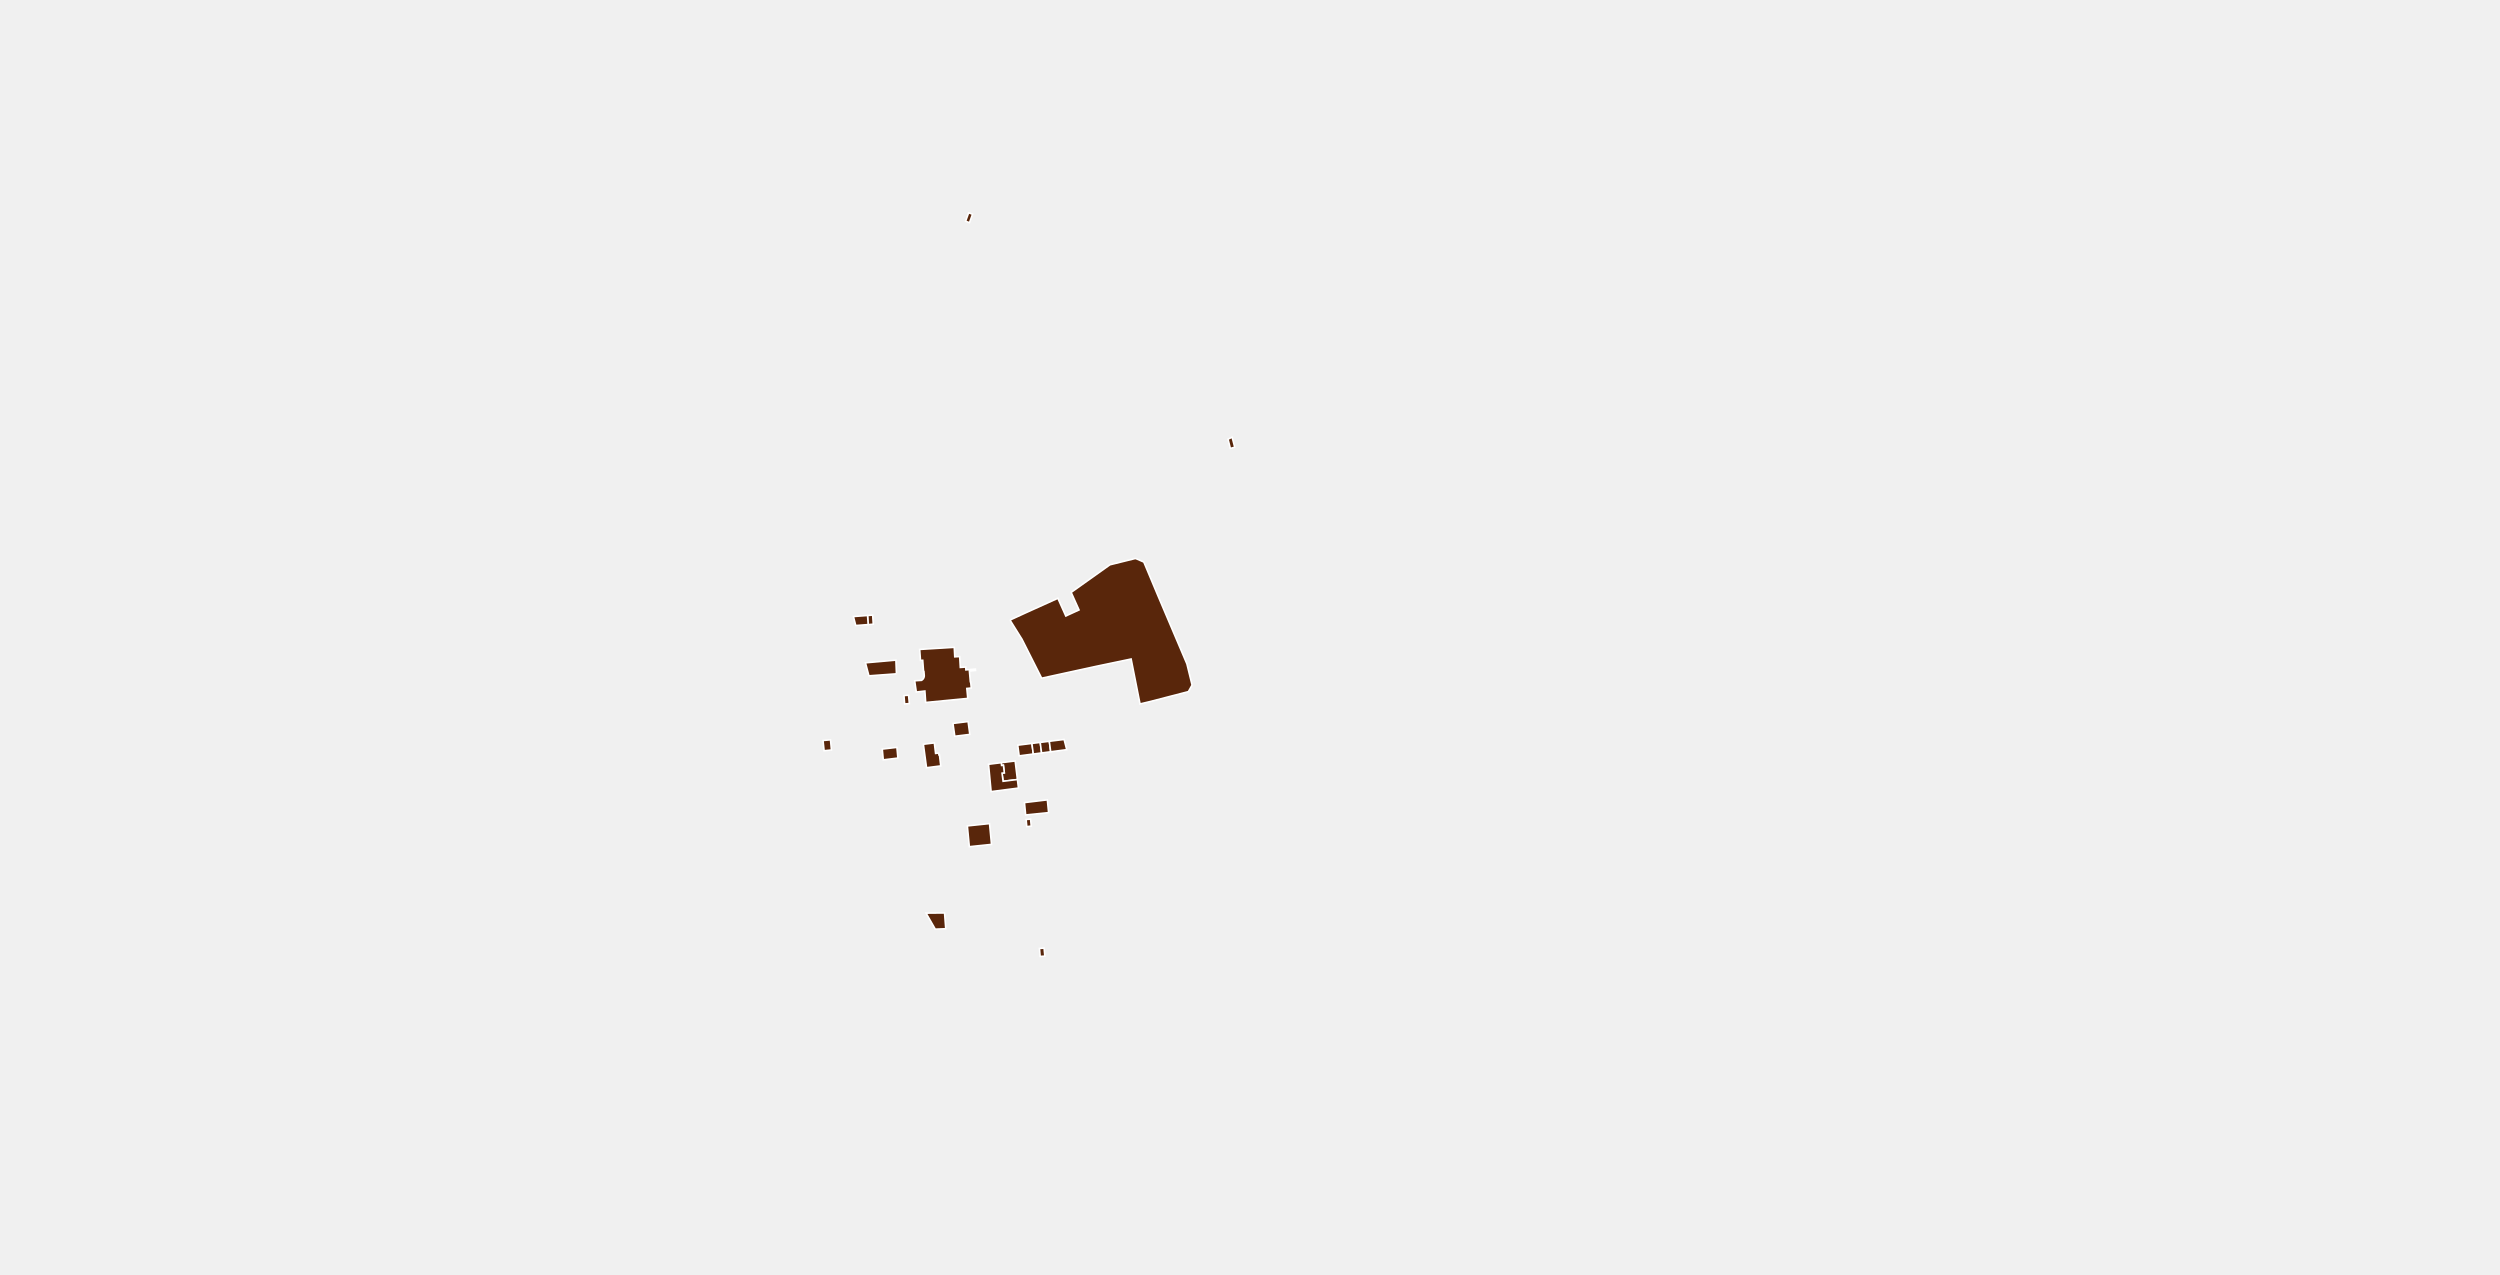
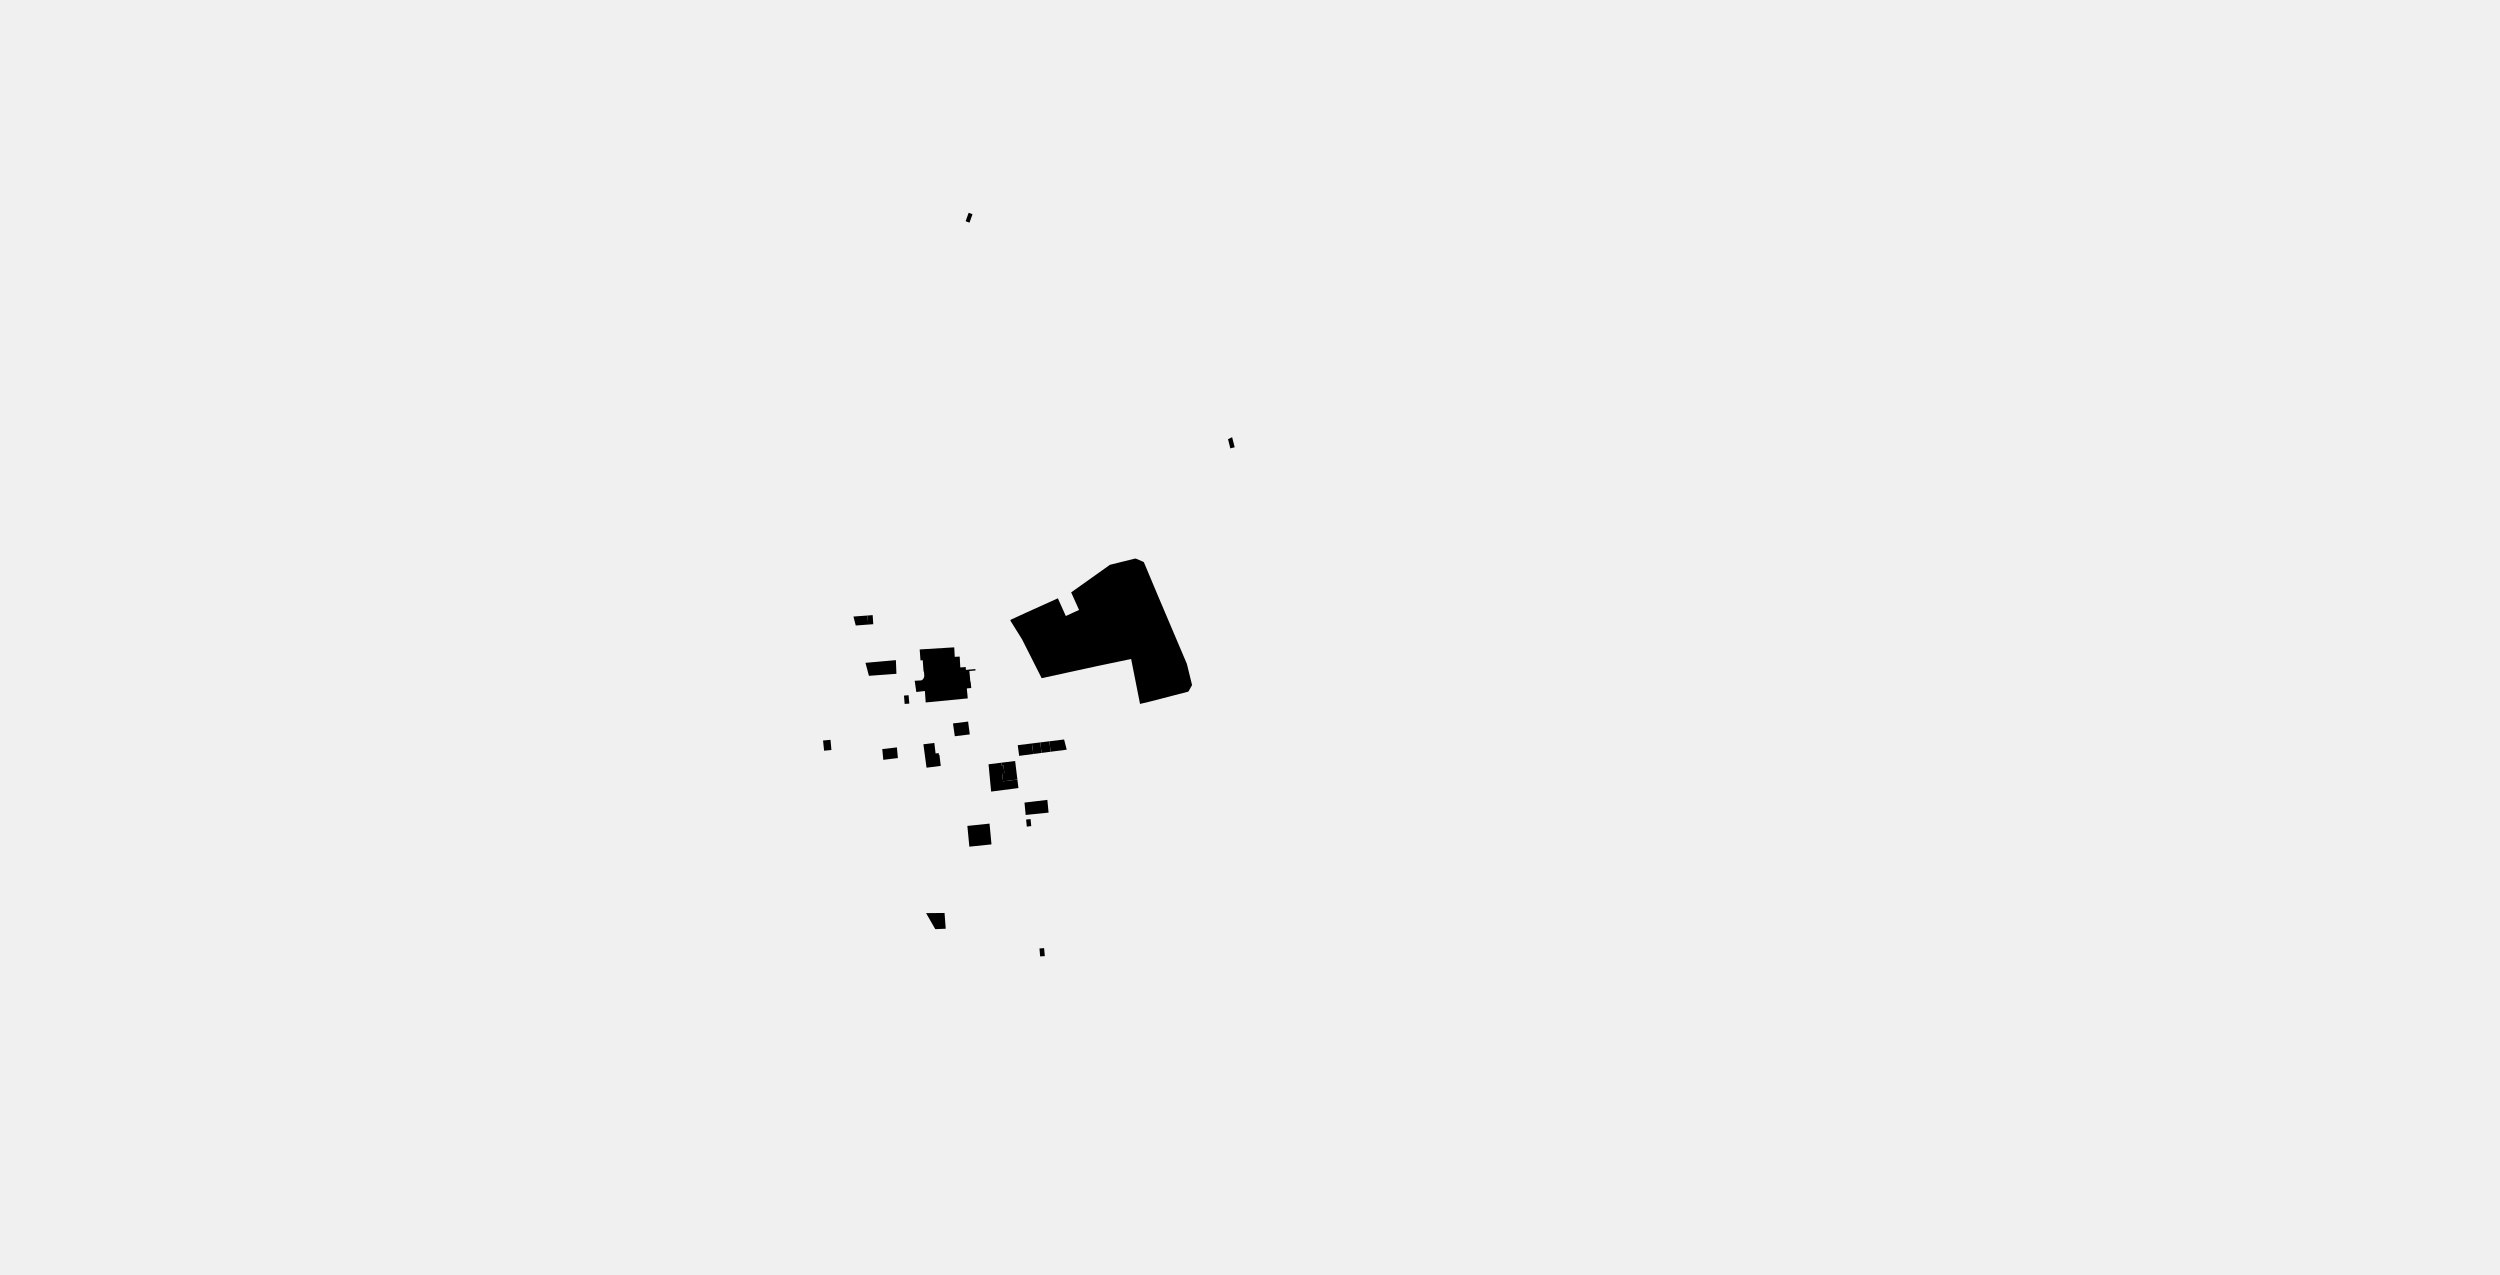
<svg xmlns="http://www.w3.org/2000/svg" viewBox="142.92 33.879 314.159 160.218">
  <g>
-     <path fill="#59260b" stroke="white" stroke-width="0.2" d="M272.51,137.688L271.952,137.756L271.865,136.865L271.865,136.865L272.424,136.808L272.424,136.808Z" />
-     <path fill="#59260b" stroke="white" stroke-width="0.2" d="M298.078,90.082L297.529,90.226L297.529,90.226L297.238,89.072L297.595,88.896L297.753,88.818L298.078,90.082Z" />
-     <path fill="#59260b" stroke="white" stroke-width="0.2" />
-     <path fill="#59260b" stroke="white" stroke-width="0.2" d="M265.131,60.799L264.75,61.858L264.263,61.677L264.644,60.619L264.645,60.619L265.131,60.799Z" />
-     <path fill="#59260b" stroke="white" stroke-width="0.2" />
-     <path fill="#59260b" stroke="white" stroke-width="0.2" d="M252.657,112.319L252.014,112.366L252.014,112.366L251.939,111.225L252.318,111.197L252.582,111.178L252.657,112.319Z" />
-     <path fill="#59260b" stroke="white" stroke-width="0.2" d="M257.191,122.296L256.603,122.337L256.602,122.337L256.516,121.289L257.092,121.239L257.191,122.295Z" />
-     <path fill="#59260b" stroke="white" stroke-width="0.2" d="M247.4,128.126L246.479,128.218L246.479,128.218L246.358,127.037L246.347,126.935L247.284,126.848L247.284,126.848L247.284,126.848Z" />
-     <path fill="#59260b" stroke="white" stroke-width="0.2" d="M252.014,112.366L250.456,112.481L250.456,112.481L250.166,111.356L250.166,111.356L251.429,111.263L251.939,111.225L252.014,112.366Z" />
-     <path fill="#59260b" stroke="white" stroke-width="0.2" d="M270.486,129.507L270.77,131.837L270.77,131.837L268.971,132.06L268.838,131.034L269.127,130.998L269.01,130.04L268.782,130.069L268.74,129.724L268.74,129.724L270.486,129.507L270.486,129.507Z" />
-     <path fill="#59260b" stroke="white" stroke-width="0.2" d="M255.752,129.139L253.916,129.363L253.916,129.363L253.791,128.013L253.791,128.013L255.628,127.798L255.628,127.798L255.752,129.138Z" />
-     <path fill="#59260b" stroke="white" stroke-width="0.2" d="M274.216,154.029L273.628,154.066L273.544,153.065L273.544,153.065L274.124,153.023L274.124,153.023Z" />
-     <path fill="#59260b" stroke="white" stroke-width="0.2" d="M255.512,117.114L255.555,118.202L255.555,118.203L255.555,118.203L255.568,118.552L255.569,118.552L255.547,118.554L254.932,118.599L254.425,118.636L254.083,118.661L253.763,118.684L252.111,118.805L251.679,117.172L251.679,117.172L252.882,117.066L253.847,116.981L254.421,116.93L255.032,116.876L255.501,116.835Z" />
-     <path fill="#59260b" stroke="white" stroke-width="0.2" />
-     <path fill="#59260b" stroke="white" stroke-width="0.2" d="M264.394,126.214L262.904,126.398L262.904,126.397L262.707,125.018L262.677,124.789L264.579,124.552L264.604,124.782L264.713,125.603L264.788,126.166L264.788,126.166L264.788,126.166L264.606,126.188L264.577,126.192Z" />
-     <path fill="#59260b" stroke="white" stroke-width="0.2" d="M272.77,128.63L270.991,128.862L270.991,128.862L270.813,127.522L270.813,127.521L272.593,127.302L272.593,127.302L272.77,128.63Z" />
-     <path fill="#59260b" stroke="white" stroke-width="0.2" d="M273.811,128.495L272.77,128.63L272.77,128.63L272.593,127.302L272.593,127.302L273.635,127.174L273.636,127.174L273.811,128.495Z" />
-     <path fill="#59260b" stroke="white" stroke-width="0.2" d="M274.954,128.346L273.811,128.495L273.811,128.495L273.636,127.174L273.635,127.174L274.78,127.033L274.78,127.033L274.954,128.346Z" />
-     <path fill="#59260b" stroke="white" stroke-width="0.2" d="M276.968,128.084L274.954,128.346L274.954,128.346L274.78,127.033L274.78,127.033L276.638,126.805L276.638,126.805L276.638,126.805Z" />
-     <path fill="#59260b" stroke="white" stroke-width="0.2" />
-     <path fill="#59260b" stroke="white" stroke-width="0.2" d="M262.833,115.226L262.898,116.418L263.43,116.393L263.519,116.389L263.595,117.753L264.276,117.702L264.296,118.061L265.489,117.956L265.489,117.956L265.489,117.956L265.505,118.132L265.505,118.132L264.737,118.203L264.855,119.543L264.895,119.539L264.972,120.337L264.413,120.391L264.533,121.642L264.533,121.642L259.246,122.153L259.246,122.153L259.214,121.695L259.182,121.231L259.145,120.714L258.067,120.838L257.886,119.585L257.886,119.585L257.862,119.428L257.862,119.428L258.719,119.376L258.816,119.311L258.9,119.23L258.969,119.136L259.021,119.031L259.054,118.919L259.063,118.856L259.067,118.762L259.027,118.272L258.978,118.274L258.976,118.239L258.925,117.548L258.925,117.547L258.874,116.851L258.591,116.866L258.578,116.681L258.491,115.489L258.491,115.489L262.833,115.226Z" />
-     <path fill="#59260b" stroke="white" stroke-width="0.2" />
-     <path fill="#59260b" stroke="white" stroke-width="0.2" d="M261.763,150.586L260.451,150.64L260.451,150.64L259.295,148.626L259.295,148.626L261.615,148.605L261.615,148.605L261.763,150.586Z" />
-     <path fill="#59260b" stroke="white" stroke-width="0.2" d="M274.689,135.996L271.809,136.289L271.809,136.289L271.659,134.737L271.659,134.737L272.881,134.591L274.533,134.394L274.689,135.996Z" />
-     <path fill="#59260b" stroke="white" stroke-width="0.2" />
-     <path fill="#59260b" stroke="white" stroke-width="0.2" d="M260.331,127.239L260.488,128.559L260.876,128.511L260.877,128.511L260.877,128.512L260.905,128.741L260.905,128.741L260.939,128.737L260.973,128.733L260.973,128.733L261.139,130.124L261.139,130.124L259.352,130.351L259.352,130.351L259.134,128.725L258.957,127.408L258.957,127.407L260.331,127.238Z" />
-     <path fill="#59260b" stroke="white" stroke-width="0.2" />
-     <path fill="#59260b" stroke="white" stroke-width="0.2" d="M268.74,129.724L268.782,130.069L269.01,130.04L269.127,130.998L268.838,131.034L268.971,132.06L270.77,131.837L270.77,131.837L270.77,131.837L270.901,132.909L270.901,132.909L267.468,133.353L267.144,129.922L267.144,129.922L268.74,129.724Z" />
-     <path fill="#59260b" stroke="white" stroke-width="0.2" d="M288.367,108.59L292.068,117.307L292.068,117.307L292.708,119.917L292.709,119.926L292.71,119.937L292.71,119.949L292.709,119.96L292.707,119.972L292.705,119.983L292.701,119.994L292.697,120.005L292.692,120.016L292.288,120.736L292.288,120.736L292.281,120.746L292.274,120.756L292.267,120.764L292.259,120.772L292.25,120.78L292.24,120.786L292.23,120.792L292.22,120.797L292.209,120.802L292.198,120.805L287.461,122.033L286.18,122.338L286.18,122.337L285.982,121.336L285.78,120.314L285.556,119.182L285.348,118.135L285.062,116.69L283.563,117.004L282.536,117.218L281.993,117.332L281.193,117.499L281.193,117.499L280.742,117.594L280.741,117.594L279.406,117.885L278.355,118.113L277.671,118.263L277.051,118.397L275.669,118.699L273.819,119.102L271.345,114.201L271.344,114.201L269.91,111.908L269.91,111.908L269.906,111.901L269.901,111.892L269.898,111.882L269.895,111.873L269.893,111.862L269.892,111.852L269.893,111.842L269.894,111.832L269.895,111.822L269.898,111.812L269.902,111.802L269.907,111.793L269.912,111.785L269.918,111.776L269.925,111.769L269.932,111.762L269.94,111.756L269.949,111.75L269.958,111.745L271.803,110.896L275.855,109.064L275.855,109.064L276.853,111.29L278.516,110.526L277.522,108.311L277.522,108.311L277.547,108.299L277.572,108.288L282.399,104.854L285.53,104.078L285.533,104.077L285.549,104.074L285.565,104.073L285.581,104.072L285.597,104.072L285.613,104.073L285.63,104.075L285.645,104.077L285.661,104.081L285.677,104.086L285.692,104.091L286.608,104.487L286.609,104.488L286.617,104.492L286.617,104.492L286.626,104.498L286.627,104.498L286.636,104.505L286.636,104.505L286.644,104.513L286.644,104.513L286.652,104.522L286.66,104.531L286.666,104.54L286.672,104.55L286.677,104.561L288.367,108.59Z" />
-     <path fill="#59260b" stroke="white" stroke-width="0.2" d="M267.514,139.987L267.514,139.987L264.73,140.276L264.483,137.667L264.483,137.667L267.268,137.376L267.268,137.376L267.268,137.376Z" />
+     <path d="M272.51,137.688L271.952,137.756L271.865,136.865L271.865,136.865L272.424,136.808L272.424,136.808Z" />
+     <path d="M298.078,90.082L297.529,90.226L297.529,90.226L297.238,89.072L297.595,88.896L297.753,88.818L298.078,90.082Z" />
+     <path d="M265.131,60.799L264.75,61.858L264.263,61.677L264.644,60.619L264.645,60.619L265.131,60.799Z" />
+     <path d="M252.657,112.319L252.014,112.366L252.014,112.366L251.939,111.225L252.318,111.197L252.582,111.178L252.657,112.319Z" />
+     <path d="M257.191,122.296L256.603,122.337L256.602,122.337L256.516,121.289L257.092,121.239L257.191,122.295Z" />
+     <path d="M247.4,128.126L246.479,128.218L246.479,128.218L246.358,127.037L246.347,126.935L247.284,126.848L247.284,126.848L247.284,126.848Z" />
+     <path d="M252.014,112.366L250.456,112.481L250.456,112.481L250.166,111.356L250.166,111.356L251.429,111.263L251.939,111.225L252.014,112.366Z" />
+     <path d="M270.486,129.507L270.77,131.837L270.77,131.837L268.971,132.06L268.838,131.034L269.127,130.998L269.01,130.04L268.782,130.069L268.74,129.724L268.74,129.724L270.486,129.507L270.486,129.507Z" />
+     <path d="M255.752,129.139L253.916,129.363L253.916,129.363L253.791,128.013L253.791,128.013L255.628,127.798L255.628,127.798L255.752,129.138Z" />
+     <path d="M274.216,154.029L273.628,154.066L273.544,153.065L273.544,153.065L274.124,153.023L274.124,153.023Z" />
+     <path d="M255.512,117.114L255.555,118.202L255.555,118.203L255.555,118.203L255.568,118.552L255.569,118.552L255.547,118.554L254.932,118.599L254.425,118.636L254.083,118.661L253.763,118.684L252.111,118.805L251.679,117.172L251.679,117.172L252.882,117.066L253.847,116.981L254.421,116.93L255.032,116.876L255.501,116.835Z" />
+     <path d="M264.394,126.214L262.904,126.398L262.904,126.397L262.707,125.018L262.677,124.789L264.579,124.552L264.604,124.782L264.713,125.603L264.788,126.166L264.788,126.166L264.788,126.166L264.606,126.188L264.577,126.192Z" />
+     <path d="M272.77,128.63L270.991,128.862L270.991,128.862L270.813,127.522L270.813,127.521L272.593,127.302L272.593,127.302L272.77,128.63Z" />
+     <path d="M273.811,128.495L272.77,128.63L272.77,128.63L272.593,127.302L272.593,127.302L273.635,127.174L273.636,127.174L273.811,128.495Z" />
+     <path d="M274.954,128.346L273.811,128.495L273.811,128.495L273.636,127.174L273.635,127.174L274.78,127.033L274.78,127.033L274.954,128.346Z" />
+     <path d="M276.968,128.084L274.954,128.346L274.954,128.346L274.78,127.033L274.78,127.033L276.638,126.805L276.638,126.805L276.638,126.805Z" />
+     <path d="M262.833,115.226L262.898,116.418L263.43,116.393L263.519,116.389L263.595,117.753L264.276,117.702L264.296,118.061L265.489,117.956L265.489,117.956L265.489,117.956L265.505,118.132L265.505,118.132L264.737,118.203L264.855,119.543L264.895,119.539L264.972,120.337L264.413,120.391L264.533,121.642L264.533,121.642L259.246,122.153L259.246,122.153L259.214,121.695L259.182,121.231L259.145,120.714L258.067,120.838L257.886,119.585L257.886,119.585L257.862,119.428L257.862,119.428L258.719,119.376L258.816,119.311L258.9,119.23L258.969,119.136L259.021,119.031L259.054,118.919L259.063,118.856L259.067,118.762L259.027,118.272L258.978,118.274L258.976,118.239L258.925,117.548L258.925,117.547L258.874,116.851L258.591,116.866L258.578,116.681L258.491,115.489L258.491,115.489L262.833,115.226Z" />
+     <path d="M261.763,150.586L260.451,150.64L260.451,150.64L259.295,148.626L259.295,148.626L261.615,148.605L261.615,148.605L261.763,150.586Z" />
+     <path d="M274.689,135.996L271.809,136.289L271.809,136.289L271.659,134.737L271.659,134.737L272.881,134.591L274.533,134.394L274.689,135.996Z" />
+     <path d="M260.331,127.239L260.488,128.559L260.876,128.511L260.877,128.511L260.877,128.512L260.905,128.741L260.905,128.741L260.939,128.737L260.973,128.733L260.973,128.733L261.139,130.124L261.139,130.124L259.352,130.351L259.352,130.351L259.134,128.725L258.957,127.408L258.957,127.407L260.331,127.238Z" />
+     <path d="M268.74,129.724L268.782,130.069L269.01,130.04L269.127,130.998L268.838,131.034L268.971,132.06L270.77,131.837L270.77,131.837L270.77,131.837L270.901,132.909L270.901,132.909L267.468,133.353L267.144,129.922L267.144,129.922L268.74,129.724Z" />
+     <path d="M288.367,108.59L292.068,117.307L292.068,117.307L292.708,119.917L292.709,119.926L292.71,119.937L292.71,119.949L292.709,119.96L292.707,119.972L292.705,119.983L292.701,119.994L292.697,120.005L292.692,120.016L292.288,120.736L292.288,120.736L292.281,120.746L292.274,120.756L292.267,120.764L292.259,120.772L292.25,120.78L292.24,120.786L292.23,120.792L292.22,120.797L292.209,120.802L292.198,120.805L287.461,122.033L286.18,122.338L286.18,122.337L285.982,121.336L285.78,120.314L285.556,119.182L285.348,118.135L285.062,116.69L283.563,117.004L282.536,117.218L281.993,117.332L281.193,117.499L281.193,117.499L280.742,117.594L280.741,117.594L279.406,117.885L278.355,118.113L277.671,118.263L277.051,118.397L275.669,118.699L273.819,119.102L271.345,114.201L271.344,114.201L269.91,111.908L269.91,111.908L269.906,111.901L269.901,111.892L269.898,111.882L269.895,111.873L269.893,111.862L269.892,111.852L269.893,111.842L269.894,111.832L269.895,111.822L269.898,111.812L269.902,111.802L269.907,111.793L269.912,111.785L269.918,111.776L269.925,111.769L269.932,111.762L269.94,111.756L269.949,111.75L269.958,111.745L271.803,110.896L275.855,109.064L275.855,109.064L276.853,111.29L278.516,110.526L277.522,108.311L277.522,108.311L277.547,108.299L277.572,108.288L282.399,104.854L285.53,104.078L285.533,104.077L285.549,104.074L285.565,104.073L285.581,104.072L285.597,104.072L285.613,104.073L285.63,104.075L285.645,104.077L285.661,104.081L285.677,104.086L285.692,104.091L286.608,104.487L286.609,104.488L286.617,104.492L286.617,104.492L286.626,104.498L286.627,104.498L286.636,104.505L286.636,104.505L286.644,104.513L286.644,104.513L286.652,104.522L286.66,104.531L286.666,104.54L286.672,104.55L286.677,104.561L288.367,108.59Z" />
+     <path d="M267.514,139.987L267.514,139.987L264.73,140.276L264.483,137.667L264.483,137.667L267.268,137.376L267.268,137.376L267.268,137.376Z" />
  </g>
</svg>
